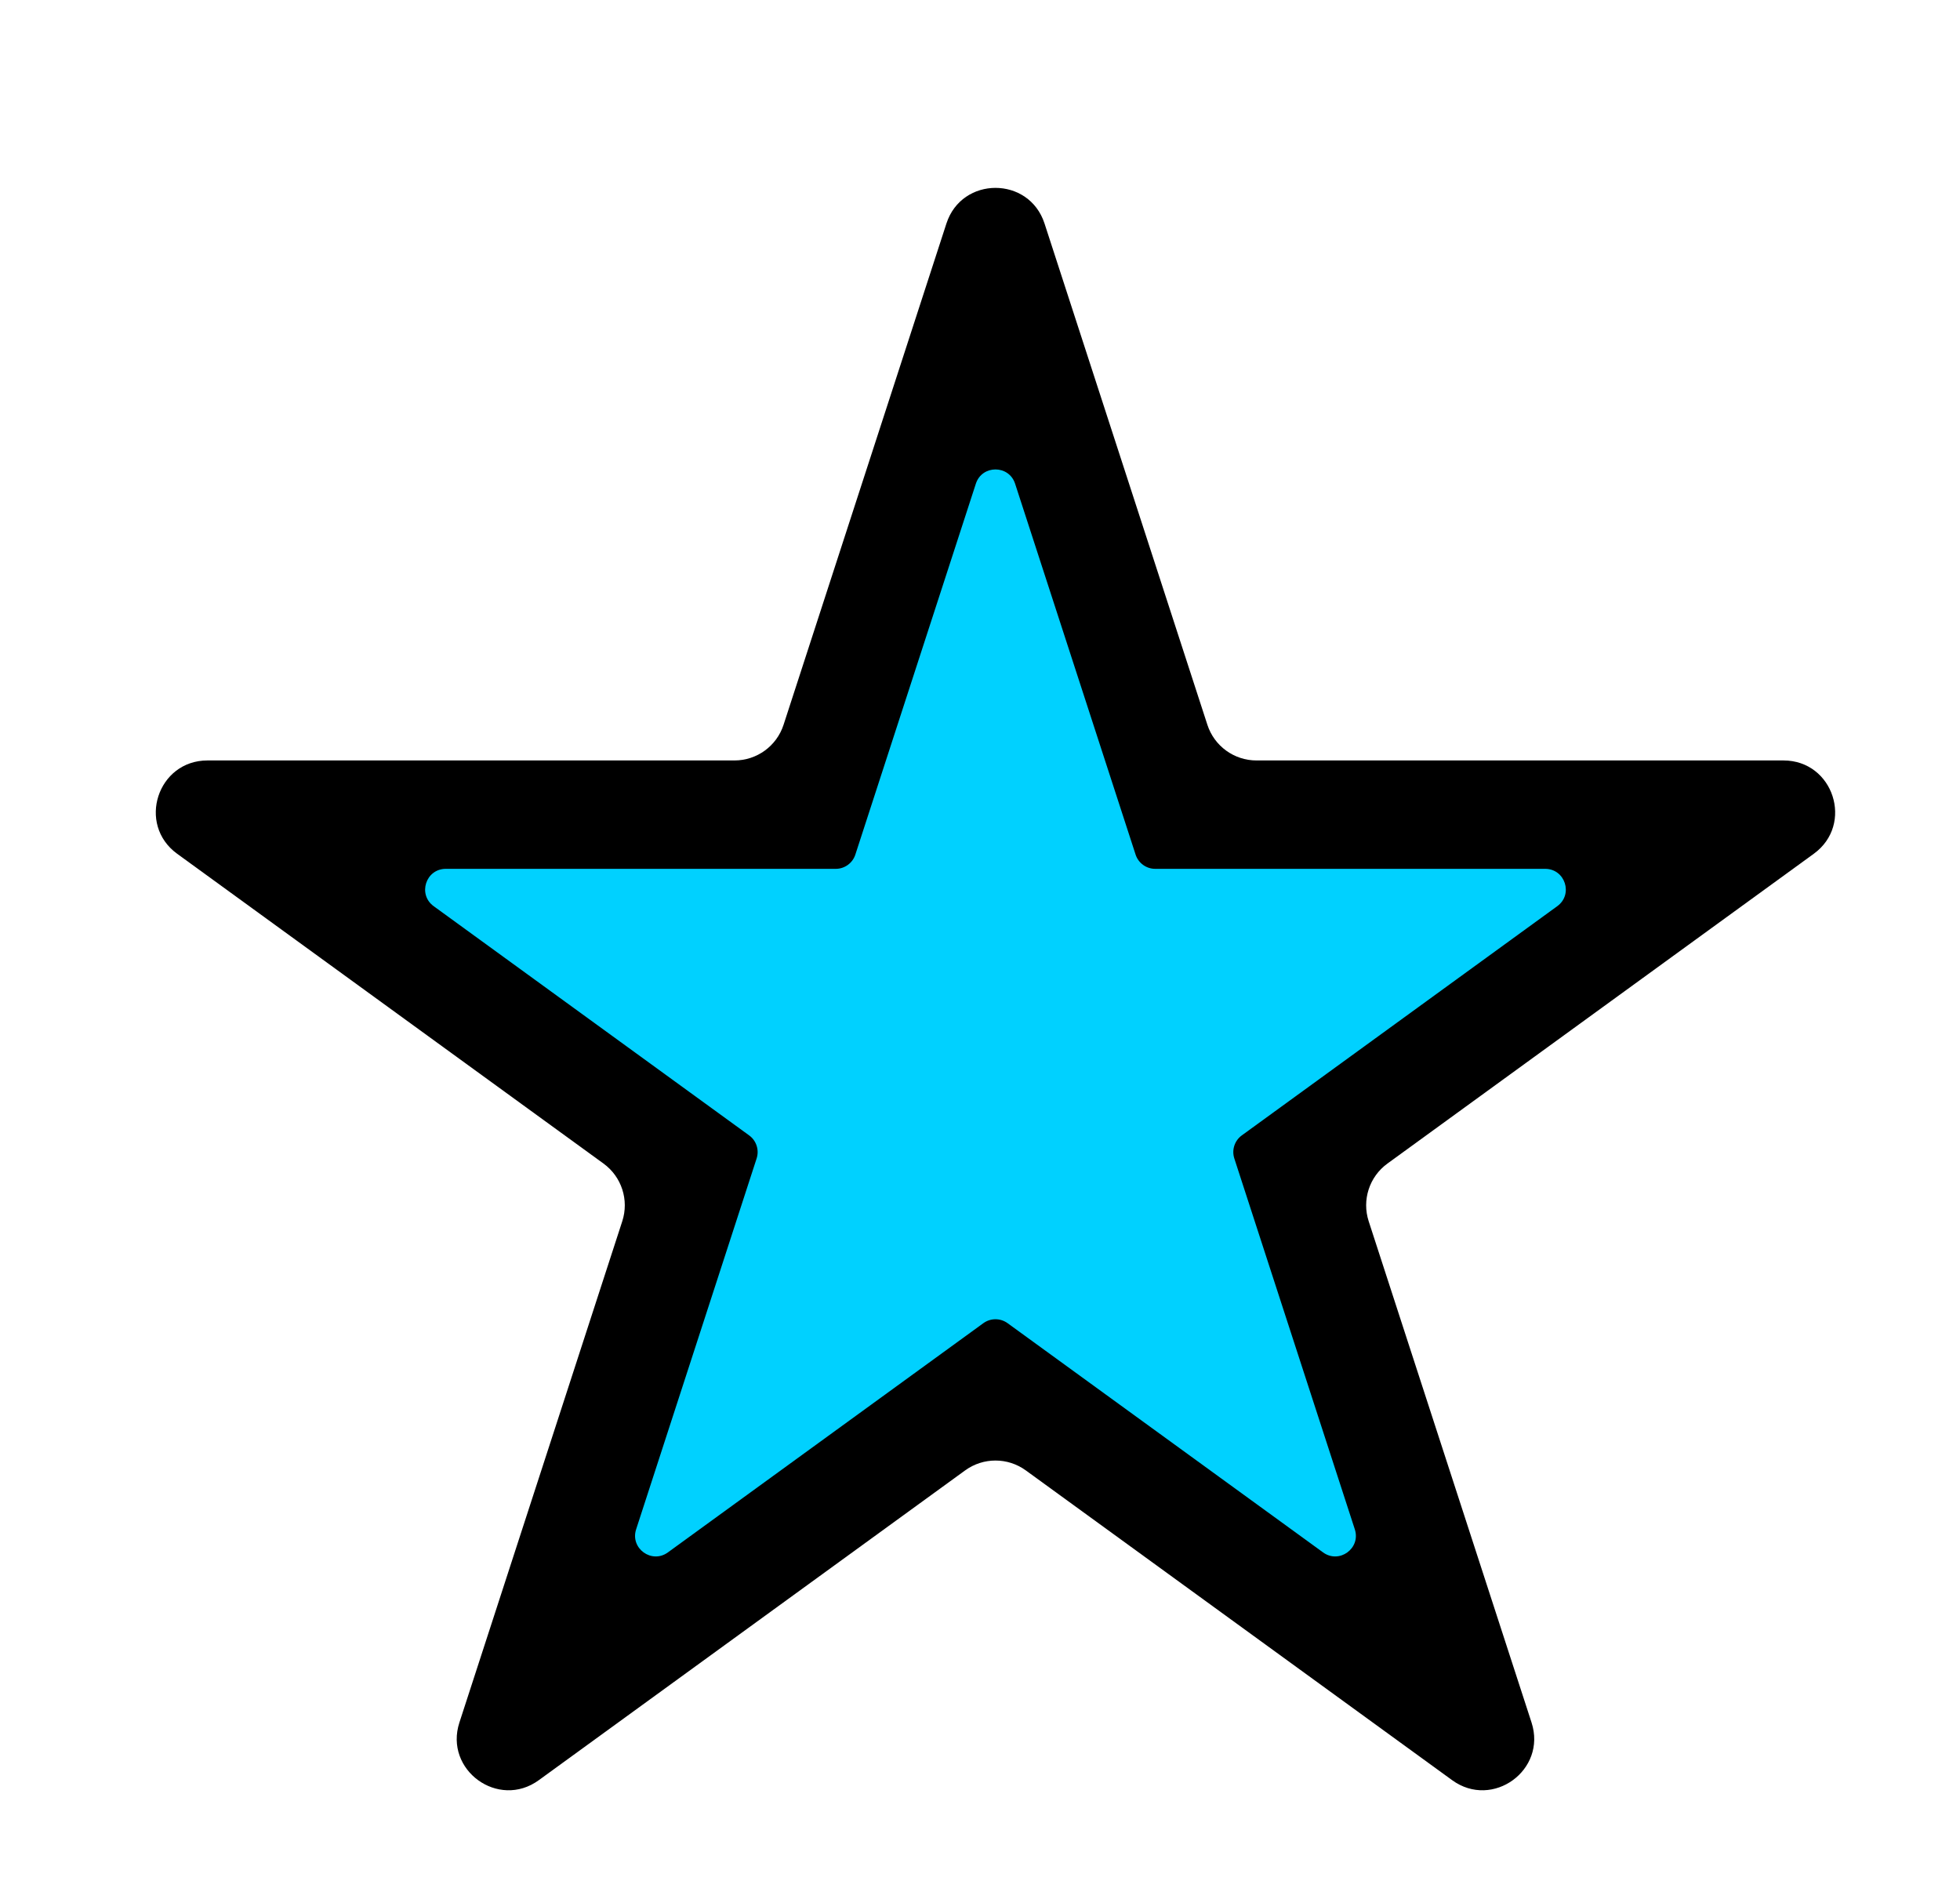
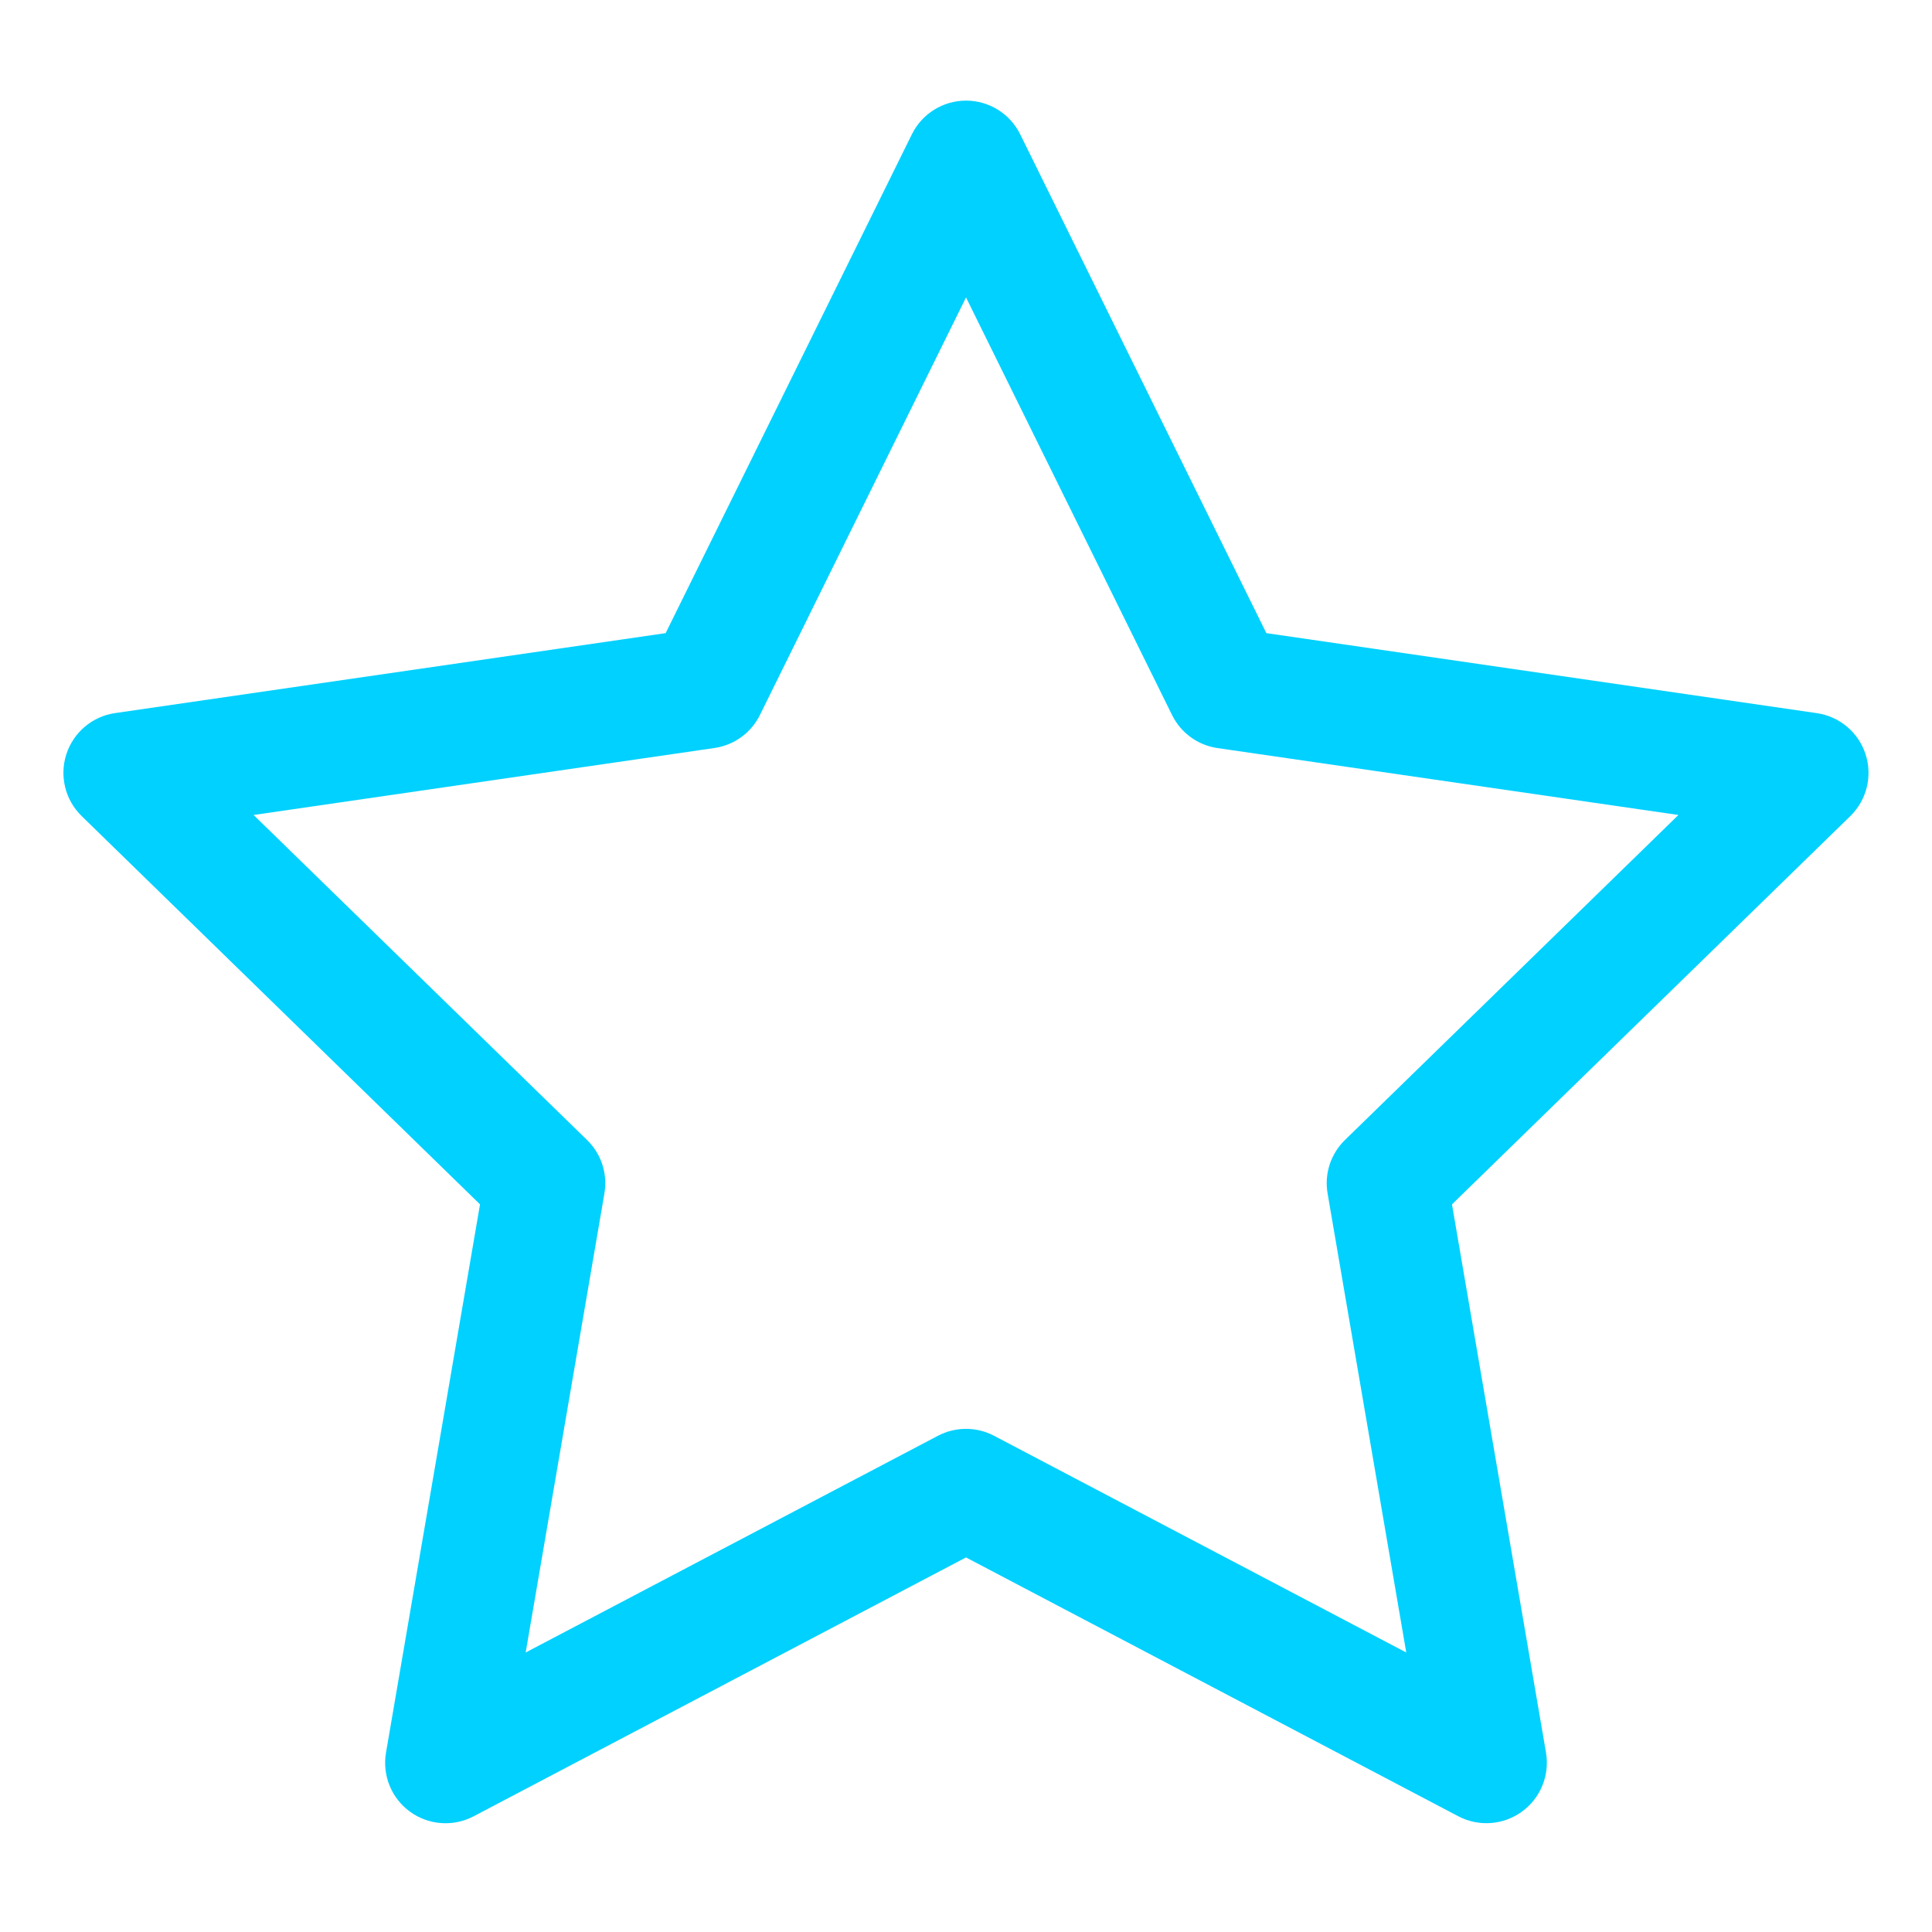
- <svg xmlns="http://www.w3.org/2000/svg" width="32" height="31" viewBox="0 0 380 340" fill="none">
-   <path d="M183.489 29.27C186.483 20.057 199.517 20.057 202.511 29.27L234.086 126.45C235.425 130.57 239.264 133.36 243.597 133.36H345.777C355.464 133.36 359.492 145.756 351.655 151.45L268.989 211.51C265.484 214.056 264.018 218.57 265.357 222.69L296.932 319.87C299.926 329.083 289.381 336.744 281.544 331.05L198.878 270.99C195.373 268.444 190.627 268.444 187.122 270.99L104.456 331.05C96.619 336.744 86.075 329.083 89.068 319.87L120.644 222.69C121.982 218.57 120.516 214.056 117.011 211.51L34.345 151.45C26.508 145.756 30.536 133.36 40.223 133.36H142.403C146.736 133.36 150.575 130.57 151.914 126.45L183.489 29.27Z" fill="black" />
-   <path d="M189.196 79.708C190.393 76.023 195.607 76.023 196.804 79.708L220.166 151.609C220.702 153.257 222.238 154.373 223.97 154.373H299.571C303.446 154.373 305.057 159.331 301.922 161.609L240.76 206.046C239.358 207.065 238.771 208.87 239.307 210.518L262.669 282.419C263.866 286.104 259.648 289.169 256.514 286.891L195.351 242.454C193.949 241.435 192.051 241.435 190.649 242.454L129.486 286.891C126.352 289.169 122.134 286.104 123.331 282.419L146.693 210.518C147.229 208.87 146.642 207.065 145.24 206.046L84.078 161.609C80.943 159.331 82.554 154.373 86.429 154.373H162.03C163.762 154.373 165.298 153.257 165.834 151.609L189.196 79.708Z" fill="#00d1ff" />
+ <svg xmlns="http://www.w3.org/2000/svg" stroke="#00d1ff" fill="#00d1ff" stroke-width="0" viewBox="0 0 24 22" height="30" width="30">
+   <path d="M12 .25a.75.75 0 0 1 .673.418l3.058 6.197 6.839.994a.75.75 0 0 1 .415 1.279l-4.948 4.823 1.168 6.811a.751.751 0 0 1-1.088.791L12 18.347l-6.117 3.216a.75.75 0 0 1-1.088-.79l1.168-6.812-4.948-4.823a.75.75 0 0 1 .416-1.28l6.838-.993L11.328.668A.75.75 0 0 1 12 .25Zm0 2.445L9.44 7.882a.75.75 0 0 1-.565.41l-5.725.832 4.143 4.038a.748.748 0 0 1 .215.664l-.978 5.702 5.121-2.692a.75.75 0 0 1 .698 0l5.12 2.692-.977-5.702a.748.748 0 0 1 .215-.664l4.143-4.038-5.725-.831a.75.75 0 0 1-.565-.41L12 2.694Z" />
</svg>
